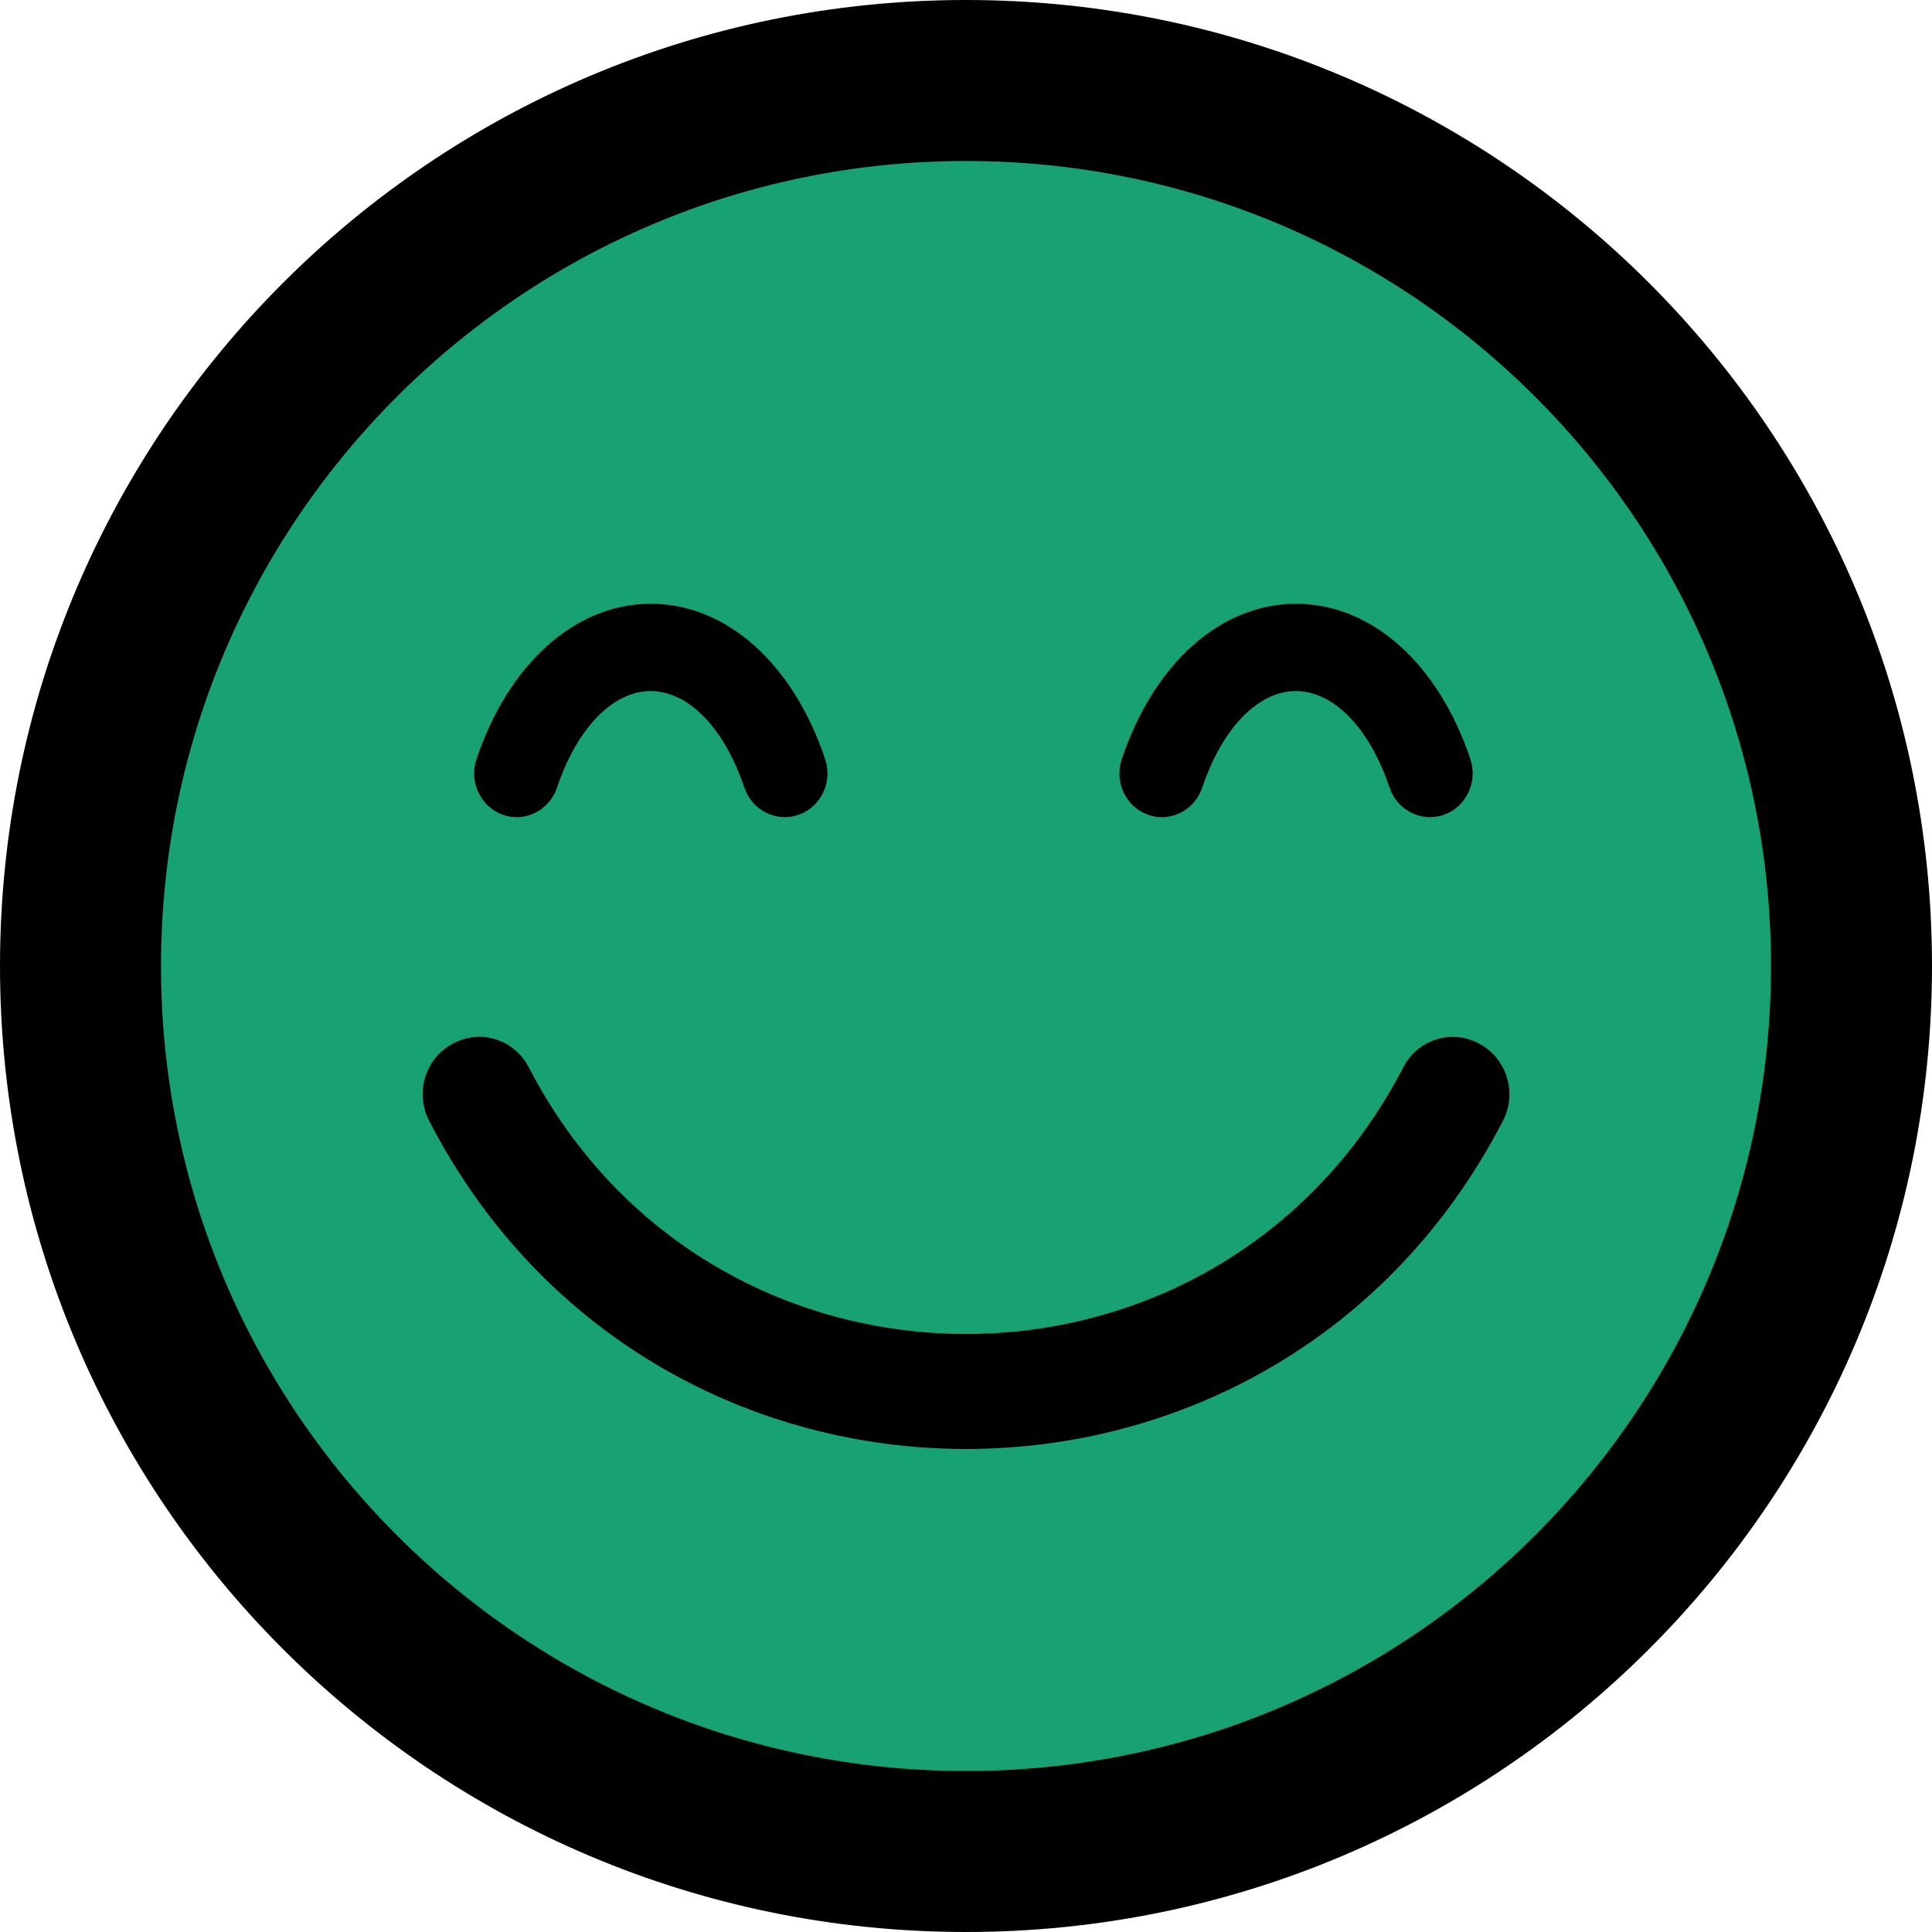
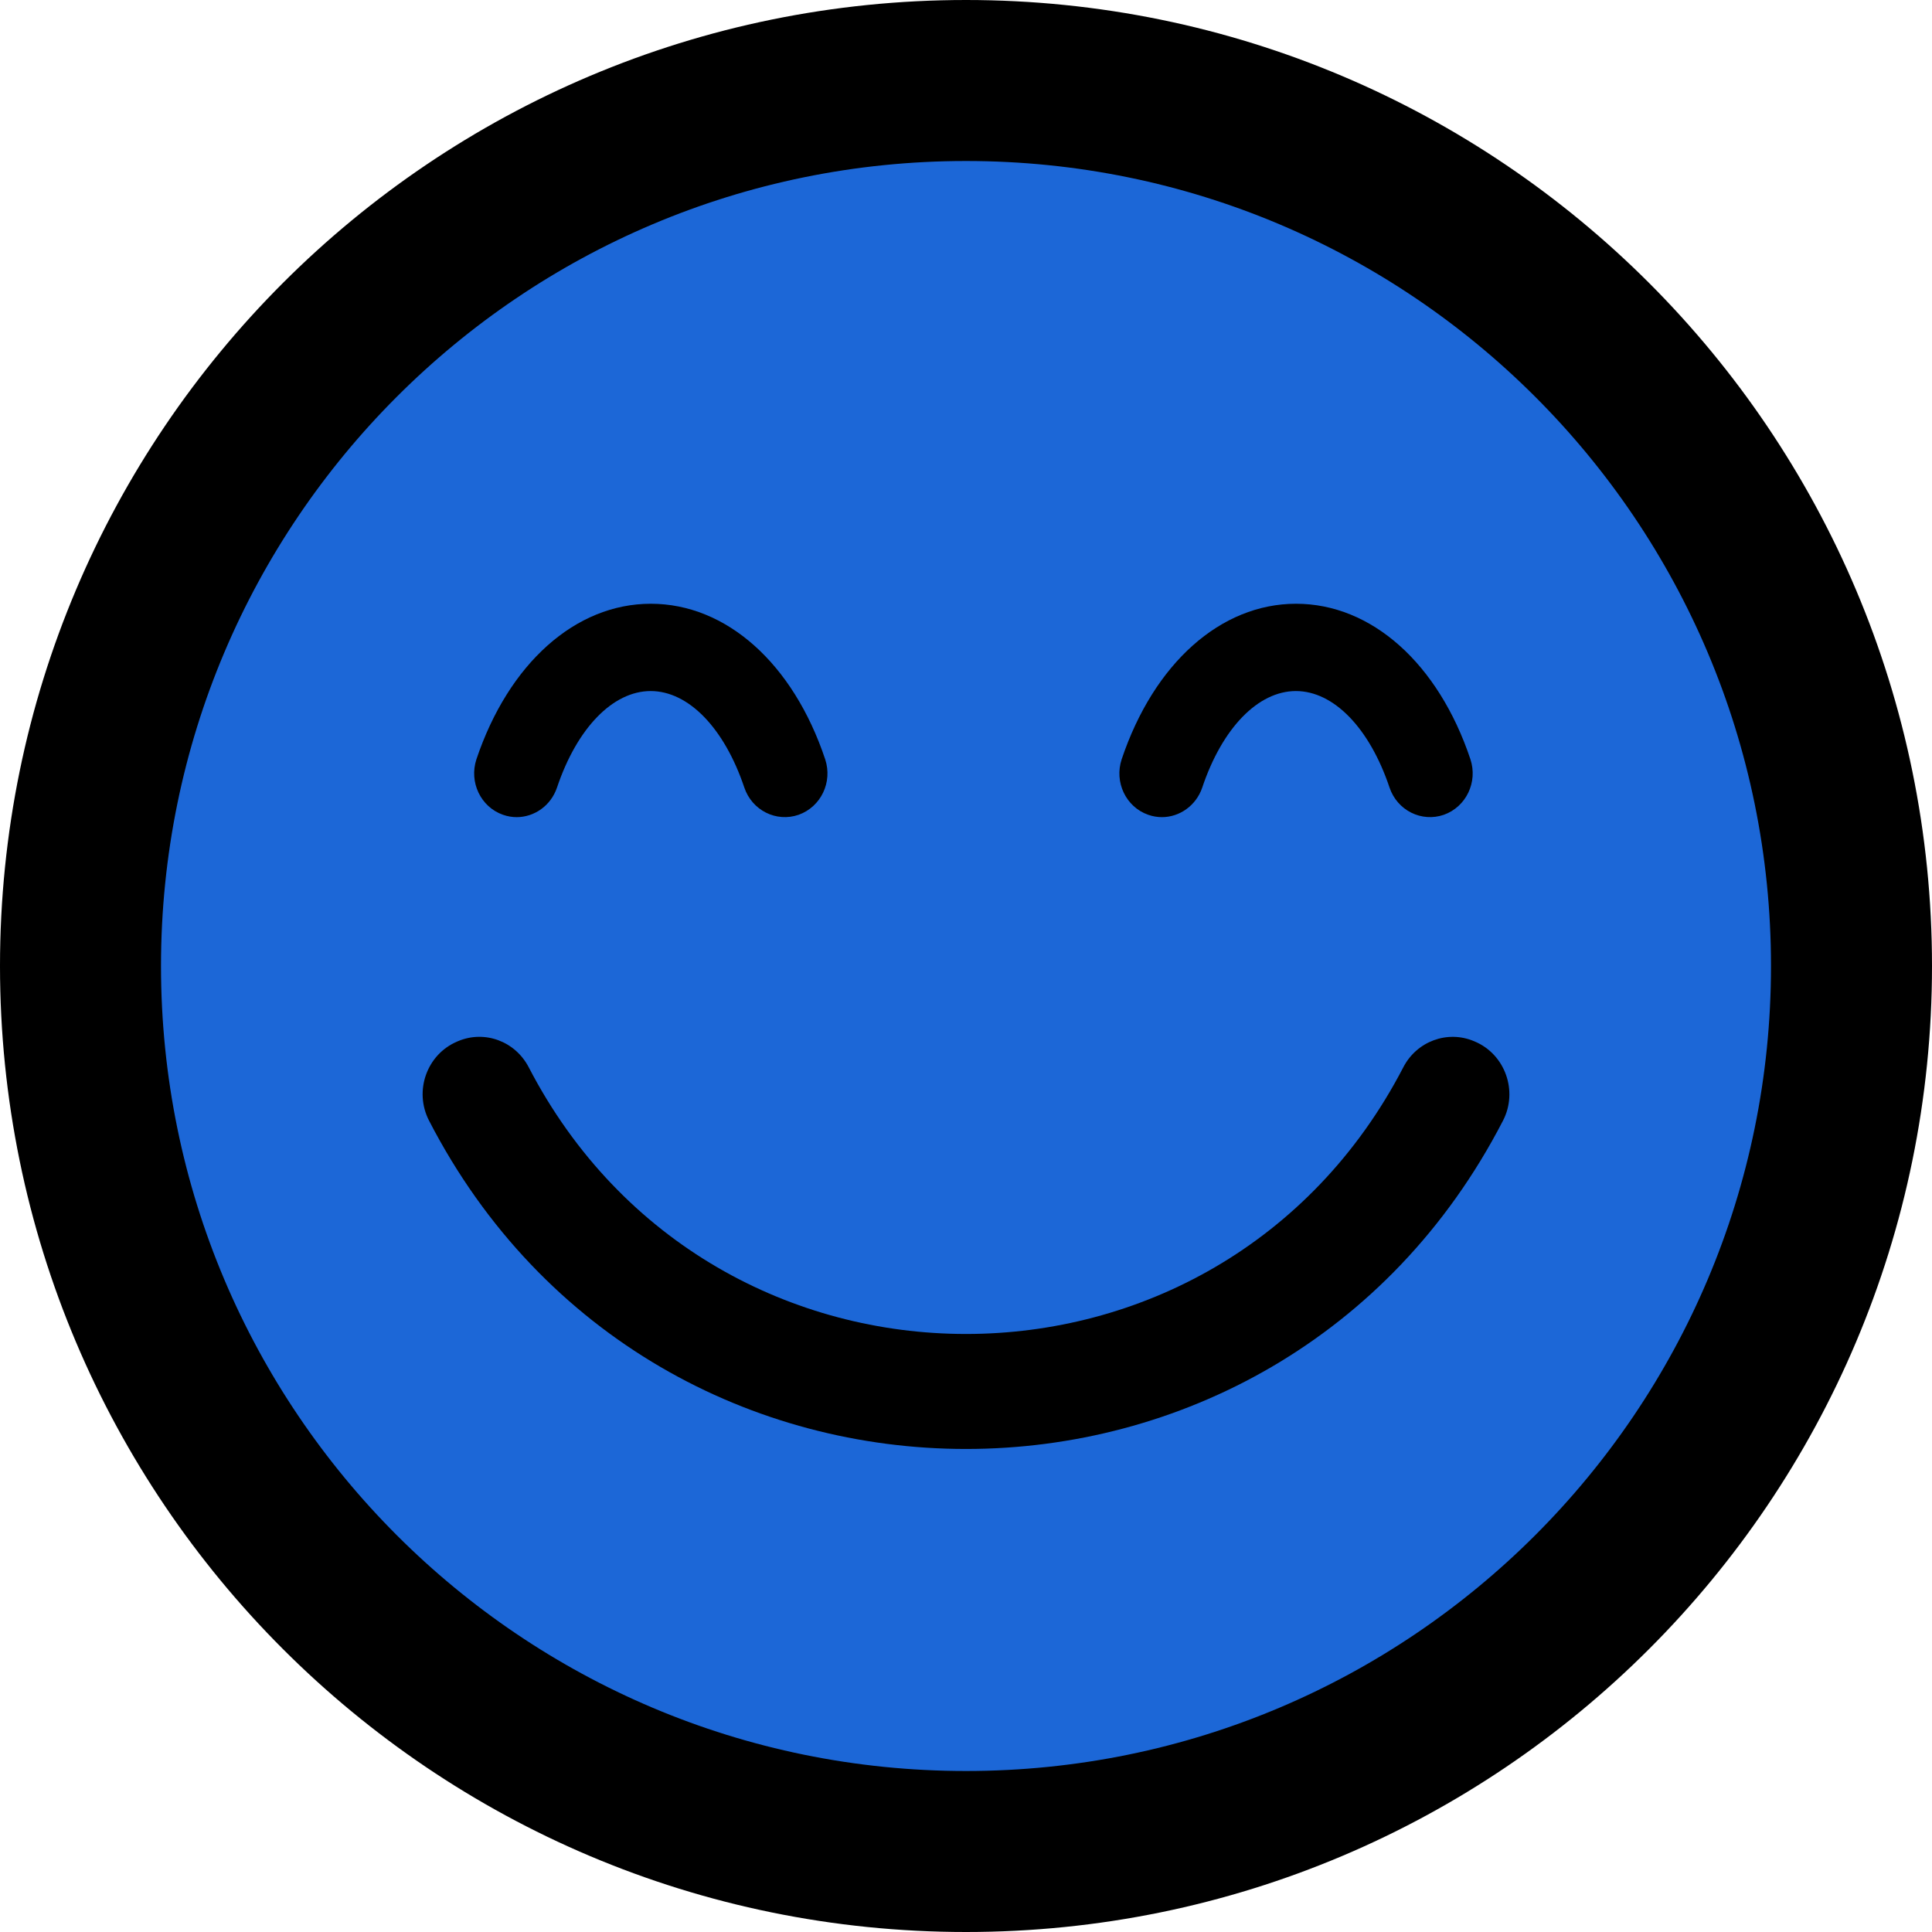
<svg xmlns="http://www.w3.org/2000/svg" width="48" height="48" viewBox="0 0 48 48" fill="none">
-   <path d="M24 2C36.15 2 46 11.85 46 24C46 36.15 36.15 46 24 46C11.85 46 2 36.15 2 24C2 11.85 11.85 2 24 2Z" fill="#18A274" stroke="black" stroke-width="4" stroke-linecap="round" />
+   <path d="M24 2C36.15 2 46 11.85 46 24C46 36.15 36.15 46 24 46C11.85 46 2 36.15 2 24C2 11.85 11.85 2 24 2Z" fill="#1C67D7" stroke="black" stroke-width="4" stroke-linecap="round" />
  <path d="M37.341 27.843C31.729 38.718 16.271 38.718 10.66 27.843C10.279 27.105 10.605 26.197 11.356 25.878L11.381 25.867C12.041 25.589 12.799 25.867 13.136 26.516C17.718 35.351 30.283 35.351 34.865 26.516C35.198 25.871 35.959 25.589 36.619 25.867L36.645 25.878C37.395 26.197 37.721 27.109 37.341 27.843Z" fill="black" />
  <path d="M12.841 20.302C12.726 20.302 12.61 20.283 12.497 20.243C11.943 20.05 11.649 19.431 11.837 18.863C12.639 16.479 14.299 15 16.169 15C18.044 15 19.704 16.479 20.501 18.863C20.69 19.431 20.396 20.046 19.842 20.243C19.287 20.435 18.685 20.135 18.493 19.568C17.996 18.088 17.105 17.169 16.166 17.169C15.227 17.169 14.335 18.088 13.838 19.568C13.686 20.016 13.277 20.302 12.834 20.302H12.841Z" fill="black" />
  <path d="M28.872 20.302C28.756 20.302 28.64 20.283 28.527 20.243C27.973 20.05 27.679 19.431 27.868 18.863C28.669 16.479 30.329 15 32.2 15C34.074 15 35.734 16.479 36.532 18.863C36.72 19.431 36.426 20.046 35.872 20.243C35.317 20.435 34.715 20.135 34.523 19.568C34.027 18.088 33.135 17.169 32.196 17.169C31.257 17.169 30.365 18.088 29.869 19.568C29.716 20.016 29.307 20.302 28.864 20.302H28.872Z" fill="black" />
</svg>
